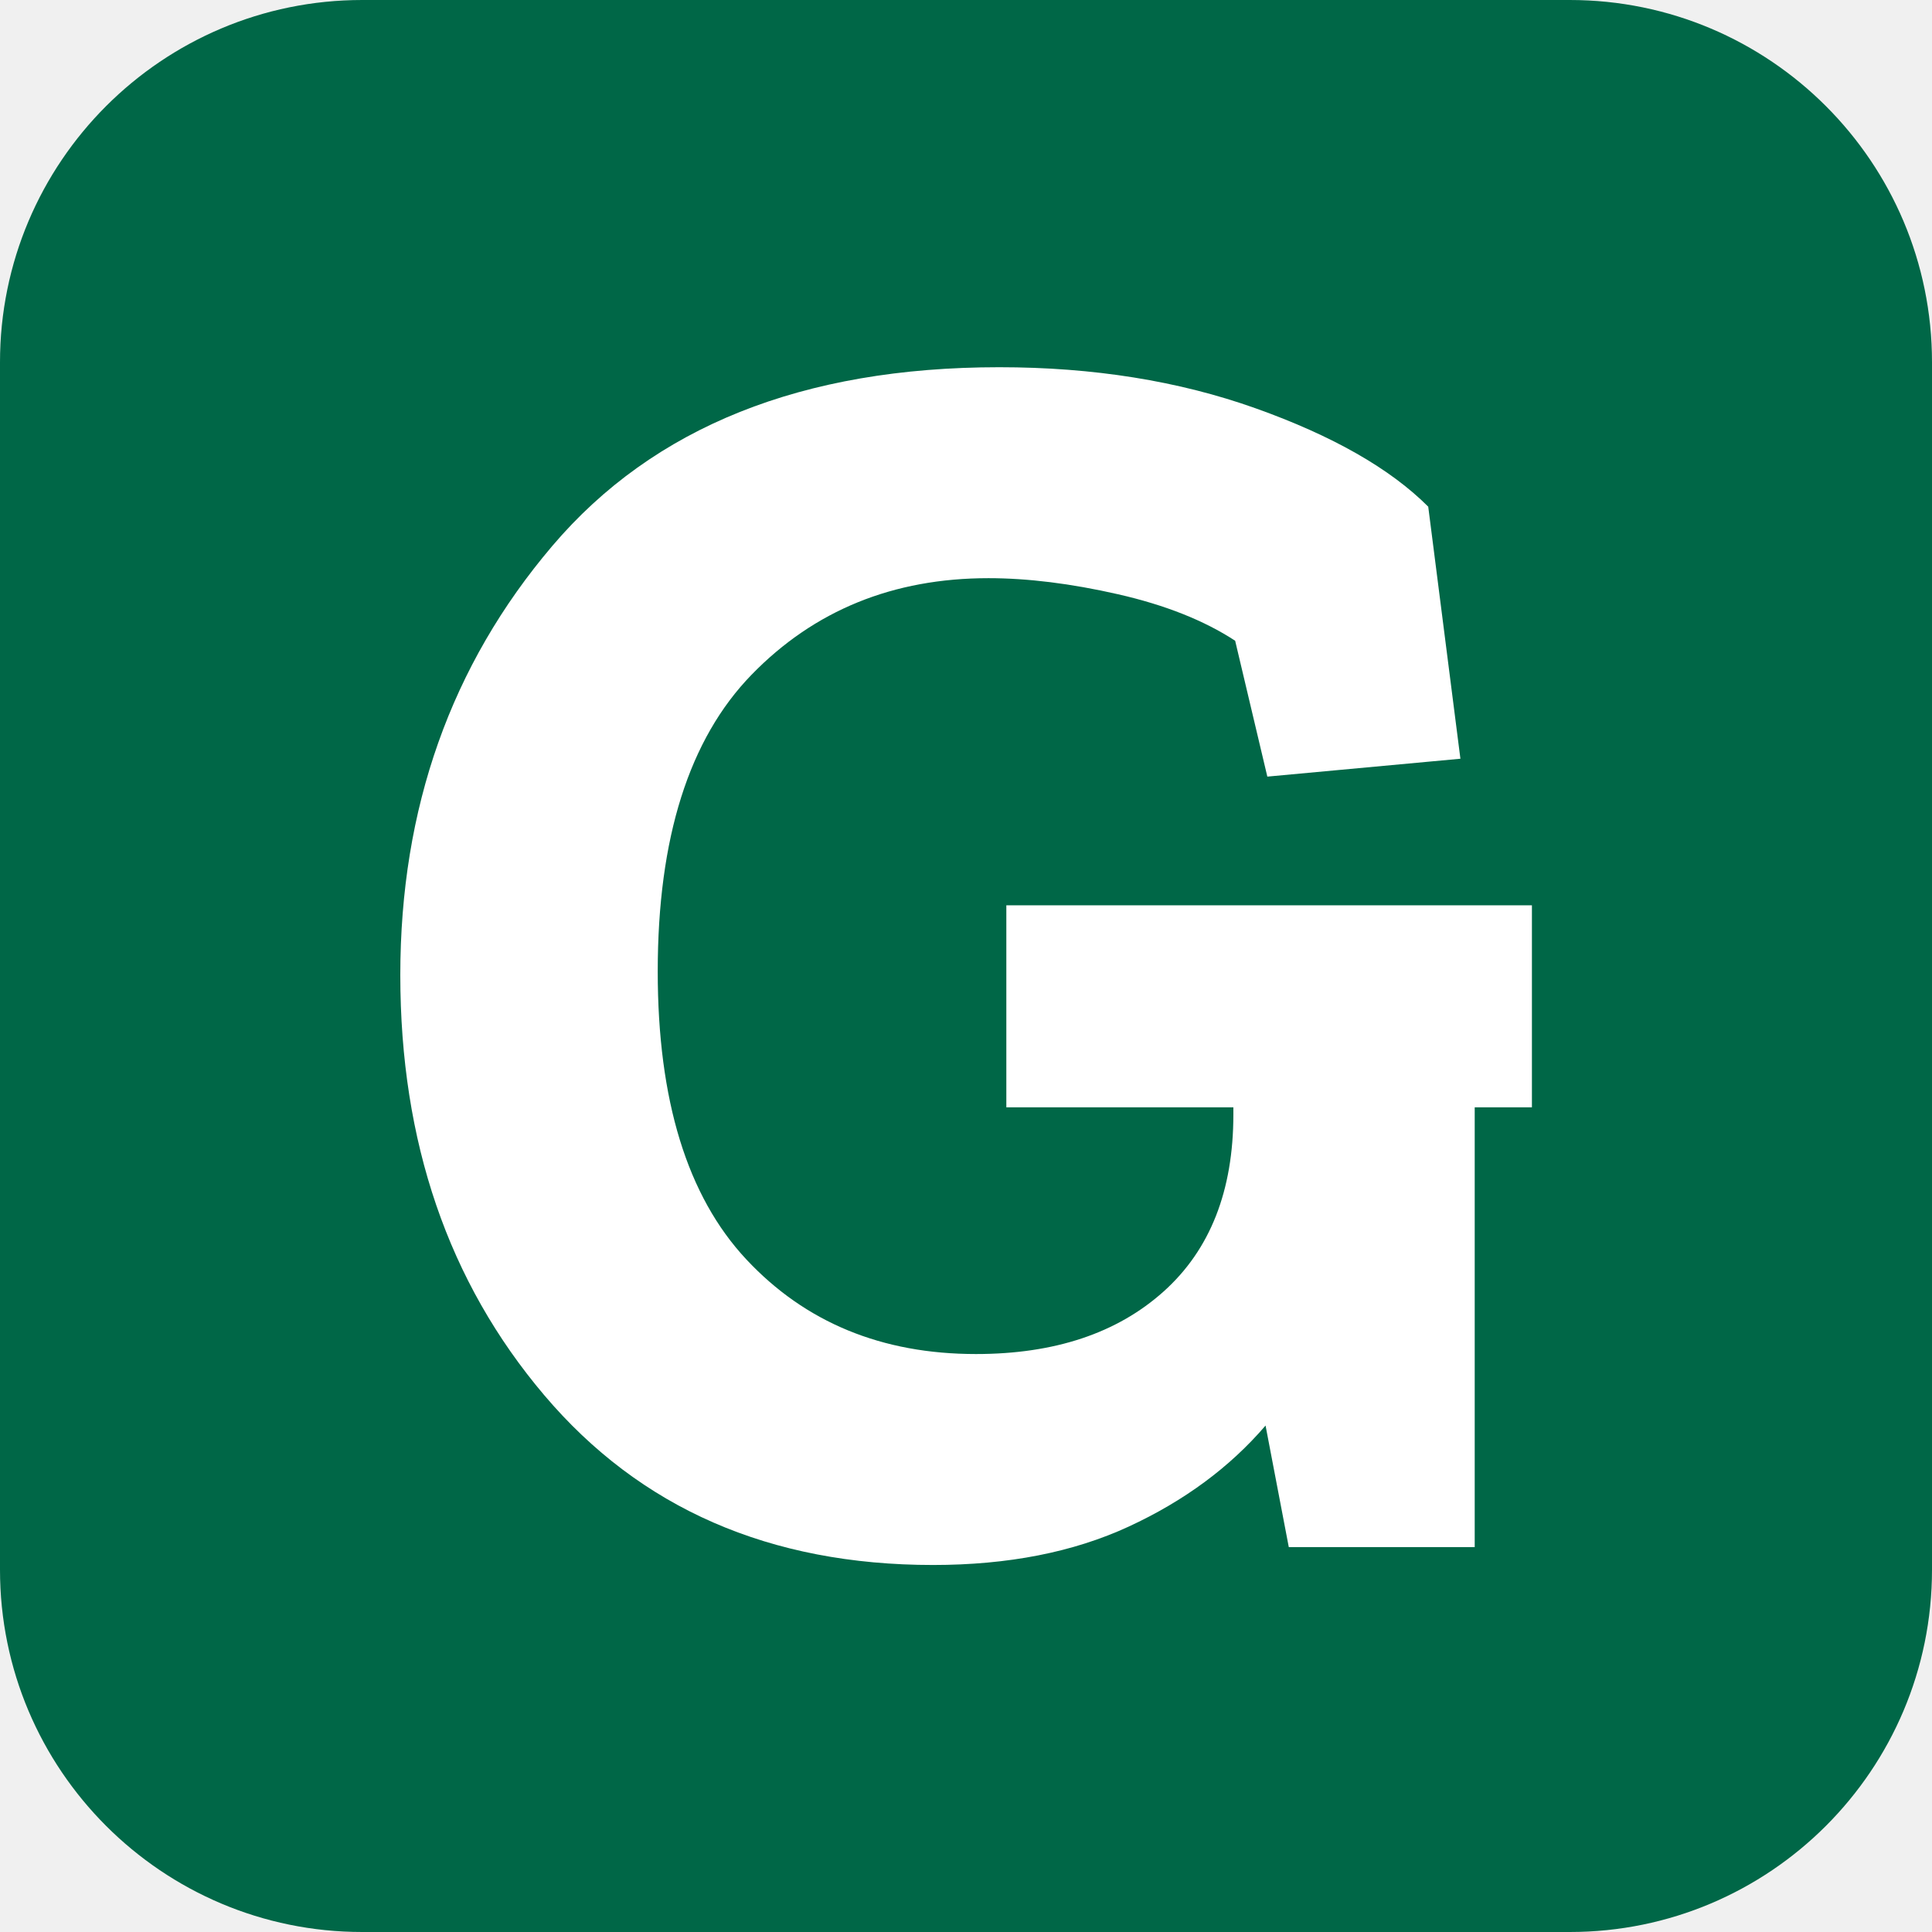
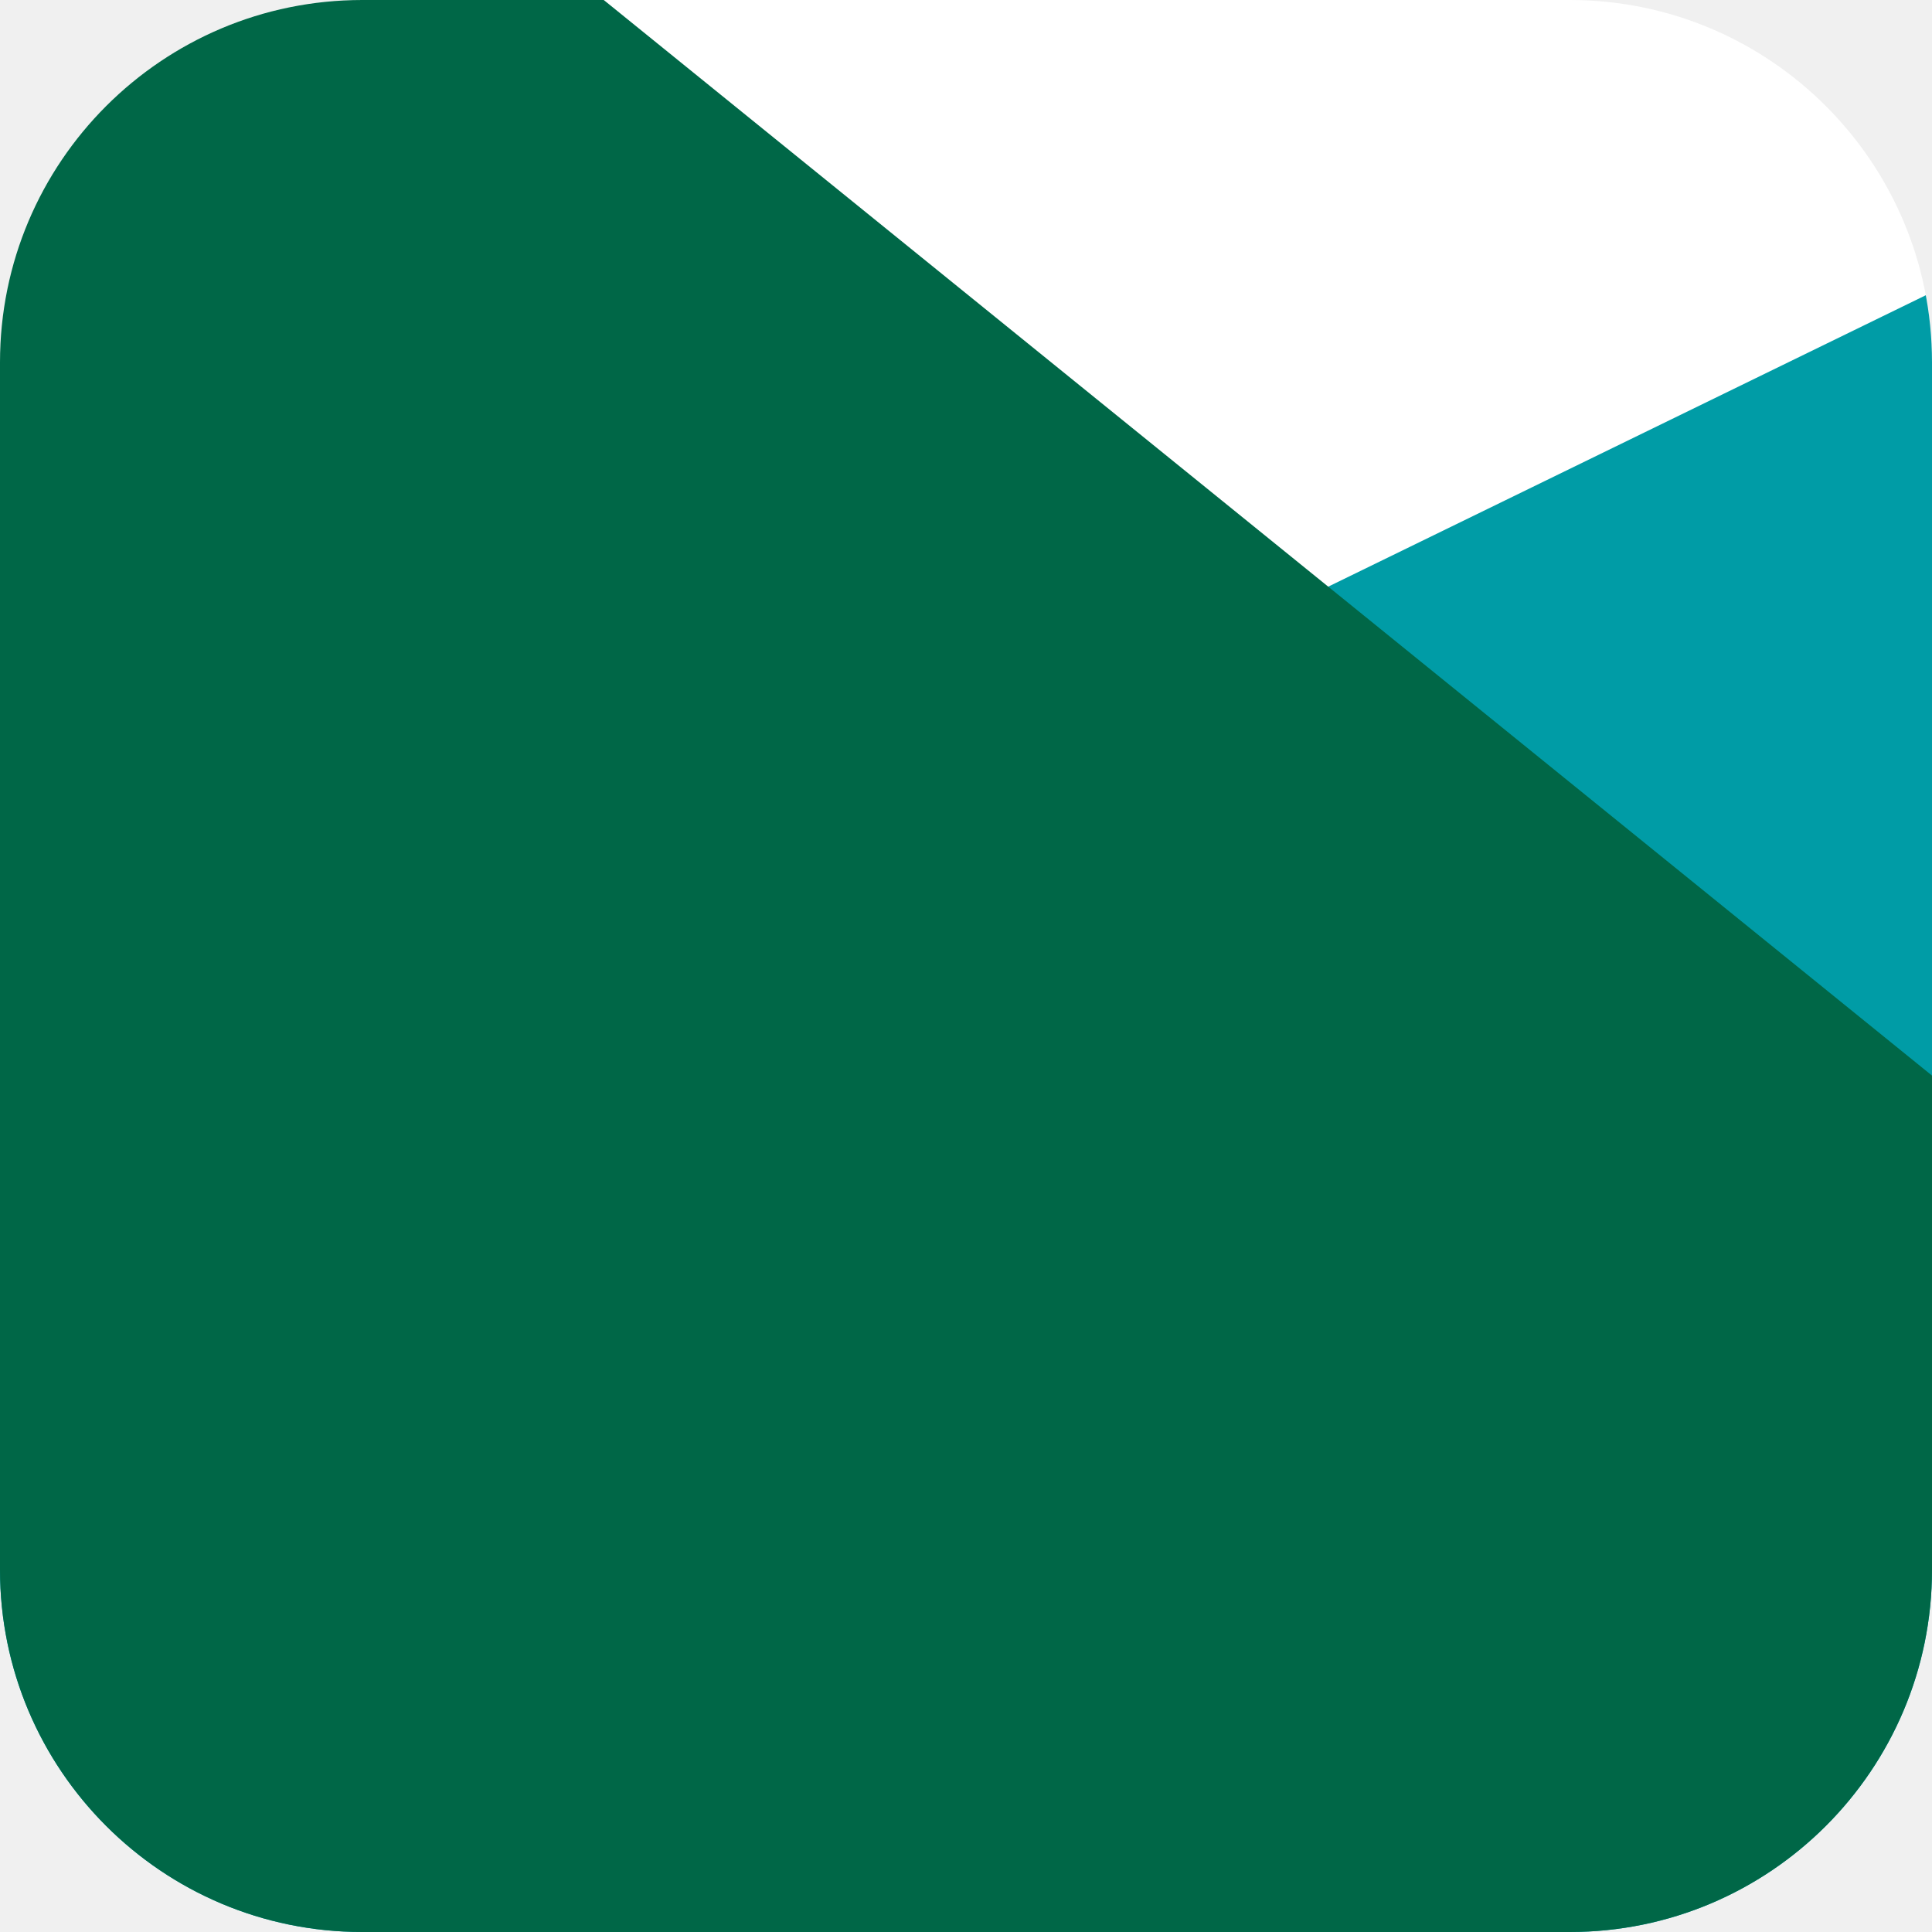
<svg xmlns="http://www.w3.org/2000/svg" viewBox="0 0 64 64">
-   <rect width="64" height="64" rx="12" fill="#006747" />
-   <path fill="#ffffff" transform="translate(11.78 51.25) scale(0.05922 -0.05922)" d="M658 246H626V0H522L509 68Q479 33 432.5 11.5Q386 -10 323 -10Q186 -10 105.5 85.0Q25 180 25 320Q25 460 110.0 560.0Q195 660 360 660Q439 660 503.5 637.0Q568 614 600 582L618 441L510 431L492 507Q466 524 426.5 533.0Q387 542 354 542Q274 542 221.5 488.0Q169 434 169 322Q169 214 218.5 161.0Q268 108 347 108Q413 108 452.0 143.0Q491 178 491 242V246H364V359H658Z" />
+   <defs>
+     <clipPath id="q">
+       <rect width="64" height="64" rx="12" />
+     </clipPath>
+   </defs>
+   <g clip-path="url(#q)">
+     <rect width="64" height="64" fill="#fff" />
+     <path fill="#009ca6" d="M0 40.89 64 9.68V64H0z" />
+     <path fill="#006747" d="M0 0h20l44 35.63V64H0z" />
+   </g>
</svg>
